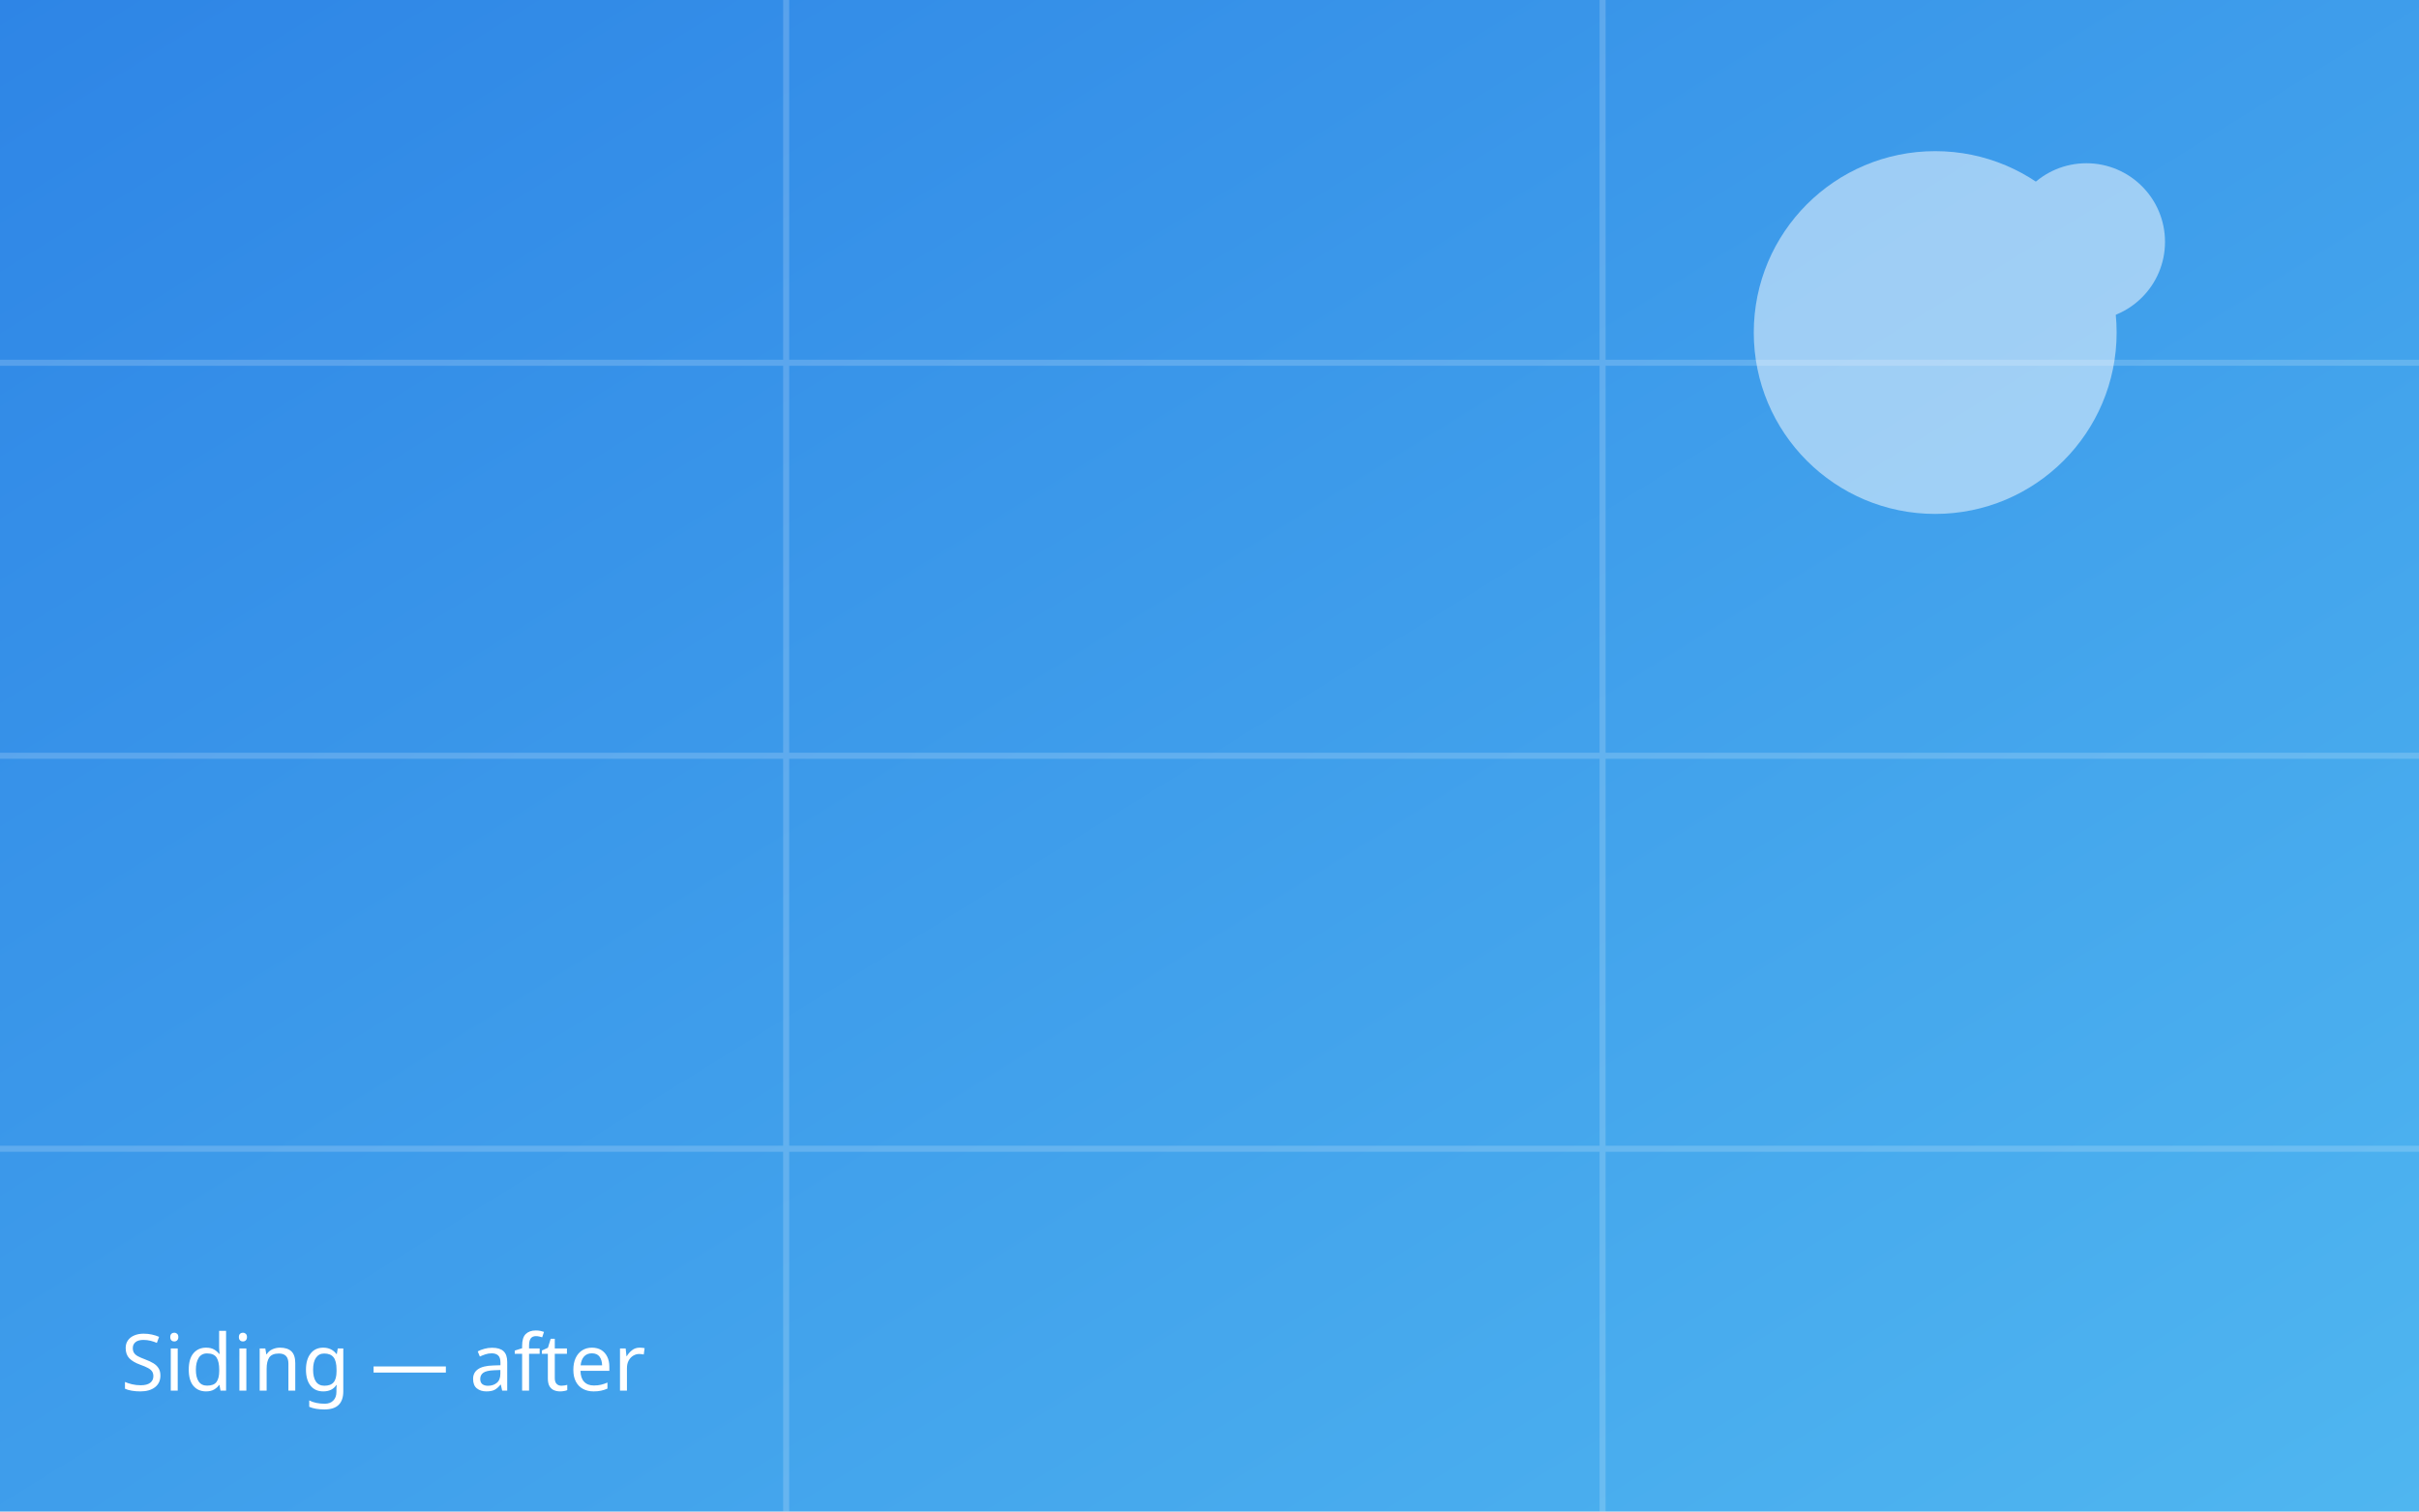
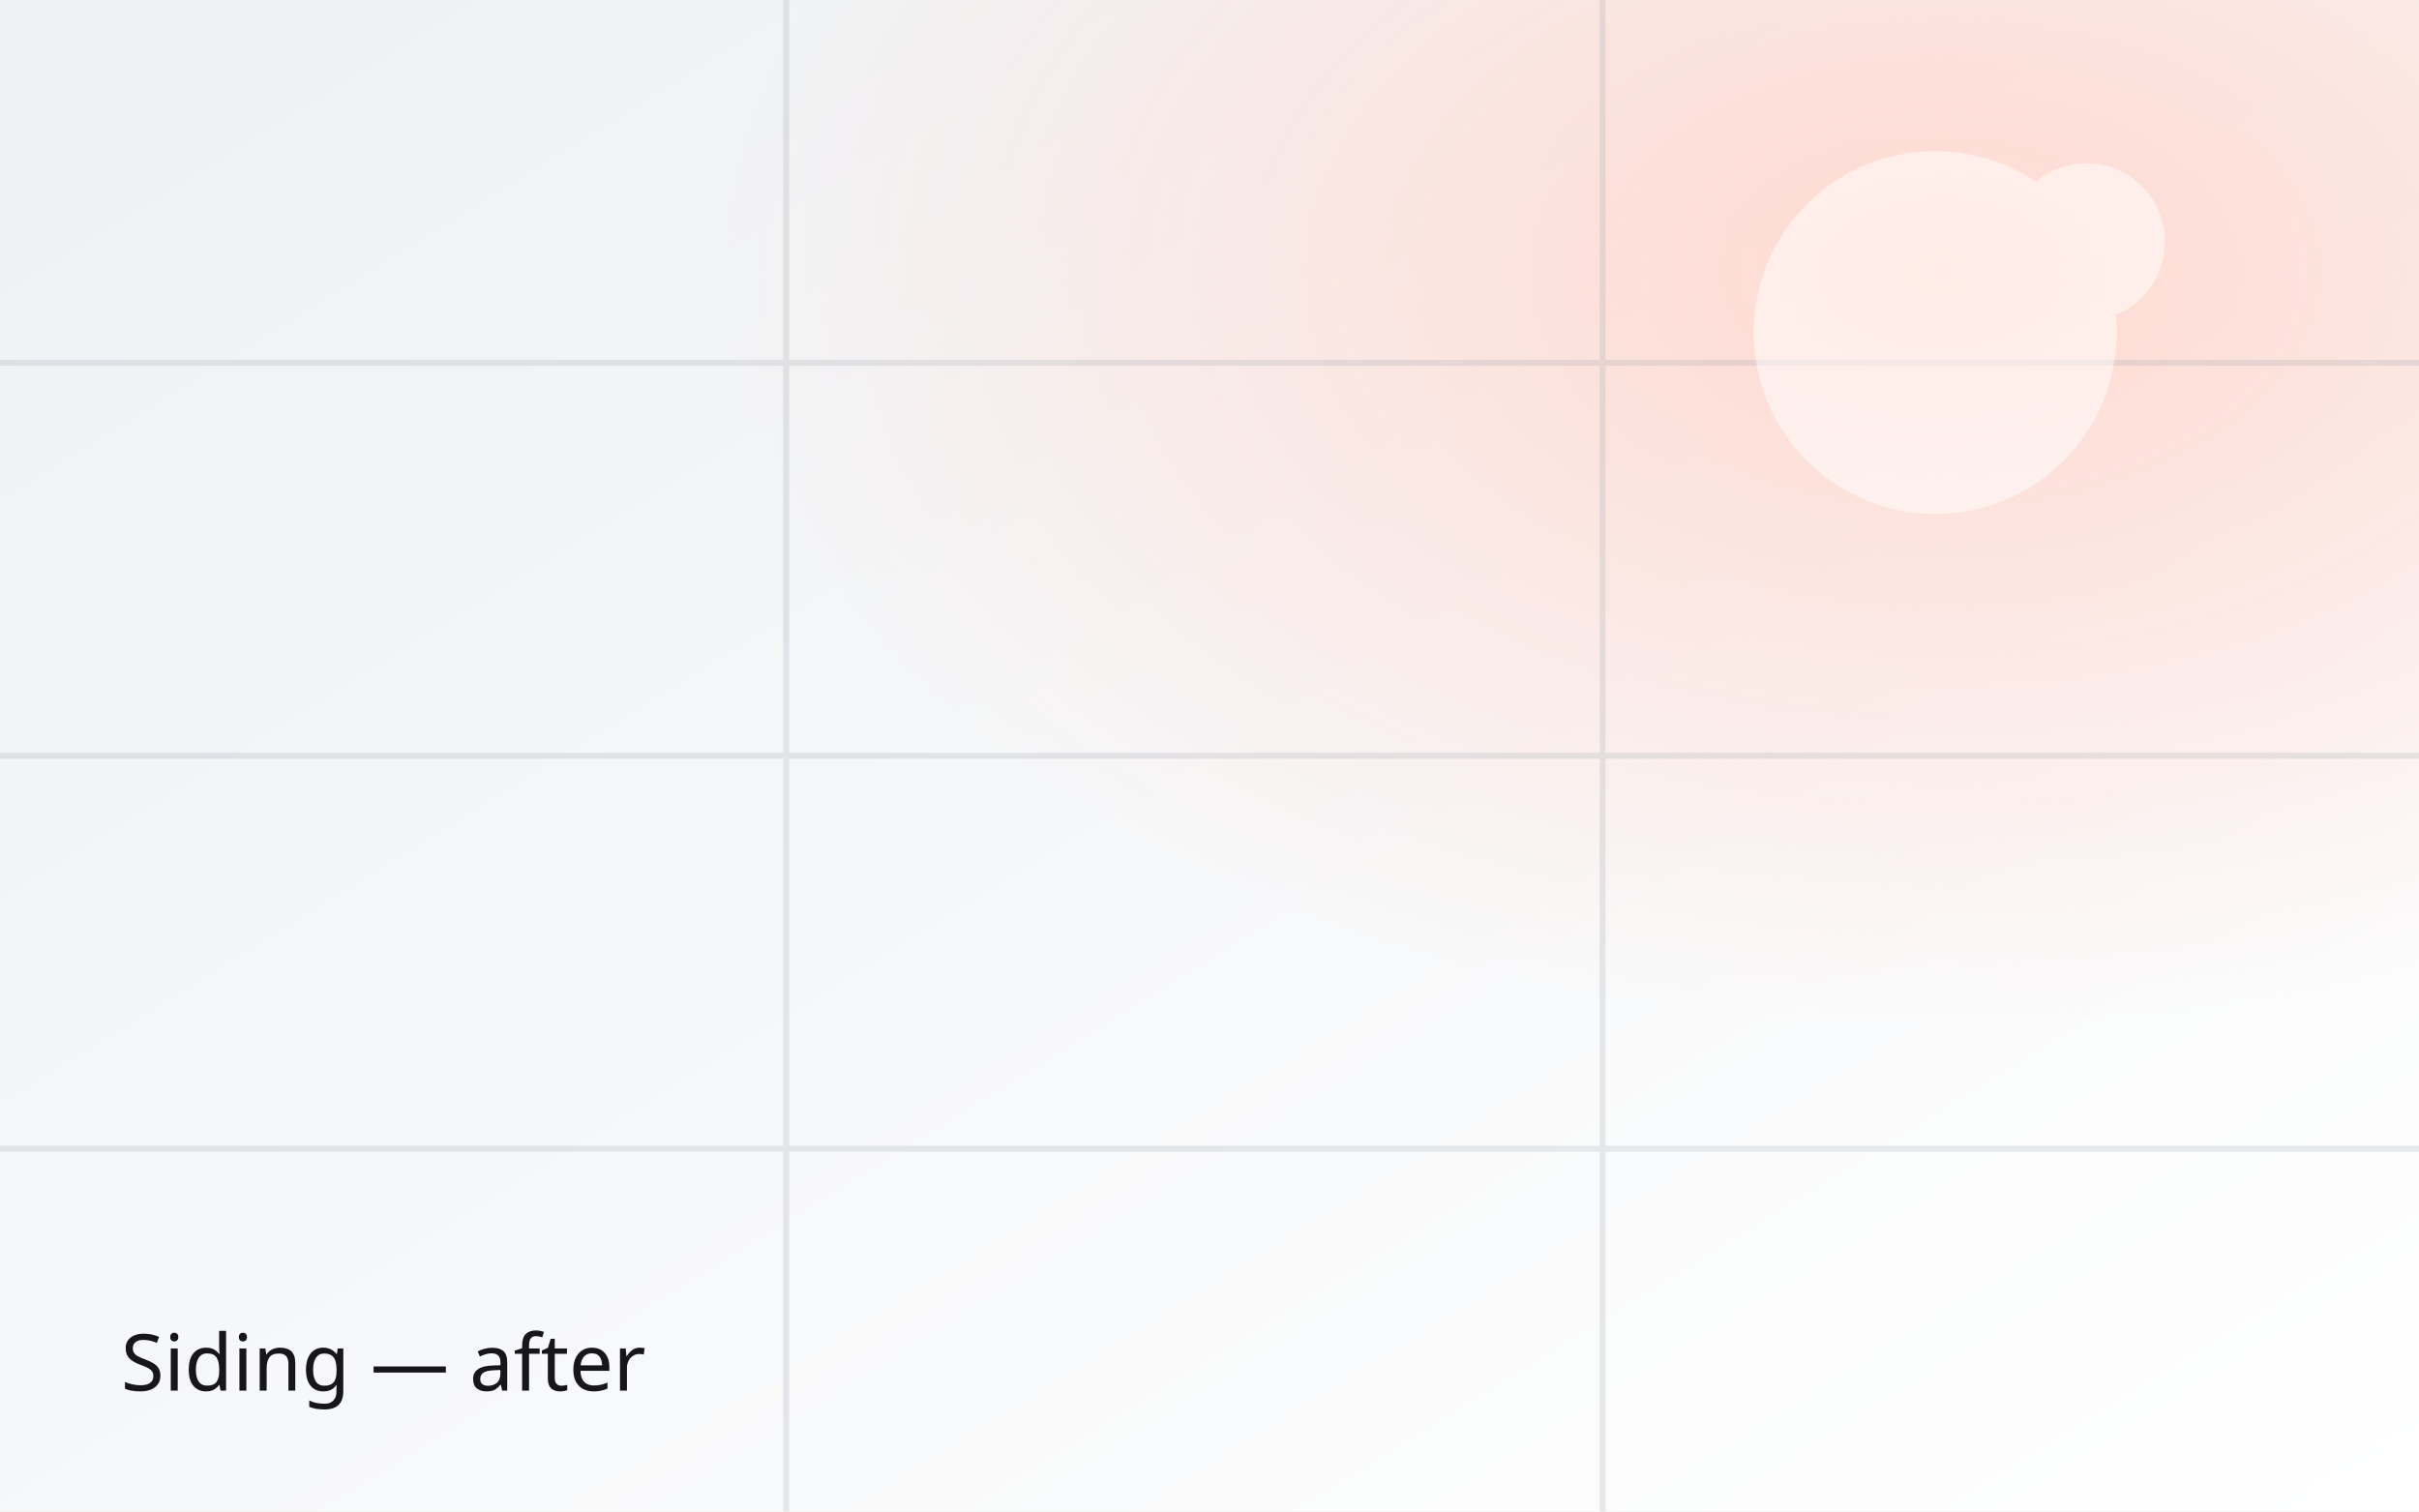
<svg xmlns="http://www.w3.org/2000/svg" viewBox="0 0 800 500" width="800" height="500">
  <defs>
    <linearGradient id="g" x1="0" y1="0" x2="1" y2="1">
-       <stop offset="0" stop-color="#2e85e6" />
-       <stop offset="1" stop-color="#4fb6f0" />
+       <stop offset="0" stop-color="#eef0f3" />
+       <stop offset="1" stop-color="#ffffff" />
    </linearGradient>
+     <radialGradient id="s" cx="0.8" cy="0.18" r="0.5">
+       <stop offset="0" stop-color="#ffd9d0" />
+       <stop offset="1" stop-color="#ffd9d0" stop-opacity="0" />
+     </radialGradient>
  </defs>
  <rect width="800" height="500" fill="url(#g)" />
-   <g opacity="0.18" stroke="#ffffff" stroke-width="2">
+   <rect width="800" height="500" fill="url(#s)" />
+   <g opacity="0.22" stroke="#9aa0a8" stroke-width="2">
    <path d="M0 120 H800 M0 250 H800 M0 380 H800 M260 0 V500 M530 0 V500" />
  </g>
  <g opacity="0.5" fill="#ffffff">
    <circle cx="640" cy="110" r="60" />
    <circle cx="690" cy="80" r="26" />
  </g>
-   <text x="40" y="460" font-family="sans-serif" font-size="26" fill="#ffffff">Siding — after</text>
+   <text x="40" y="460" font-family="sans-serif" font-size="26" fill="#16161b">Siding — after</text>
</svg>
